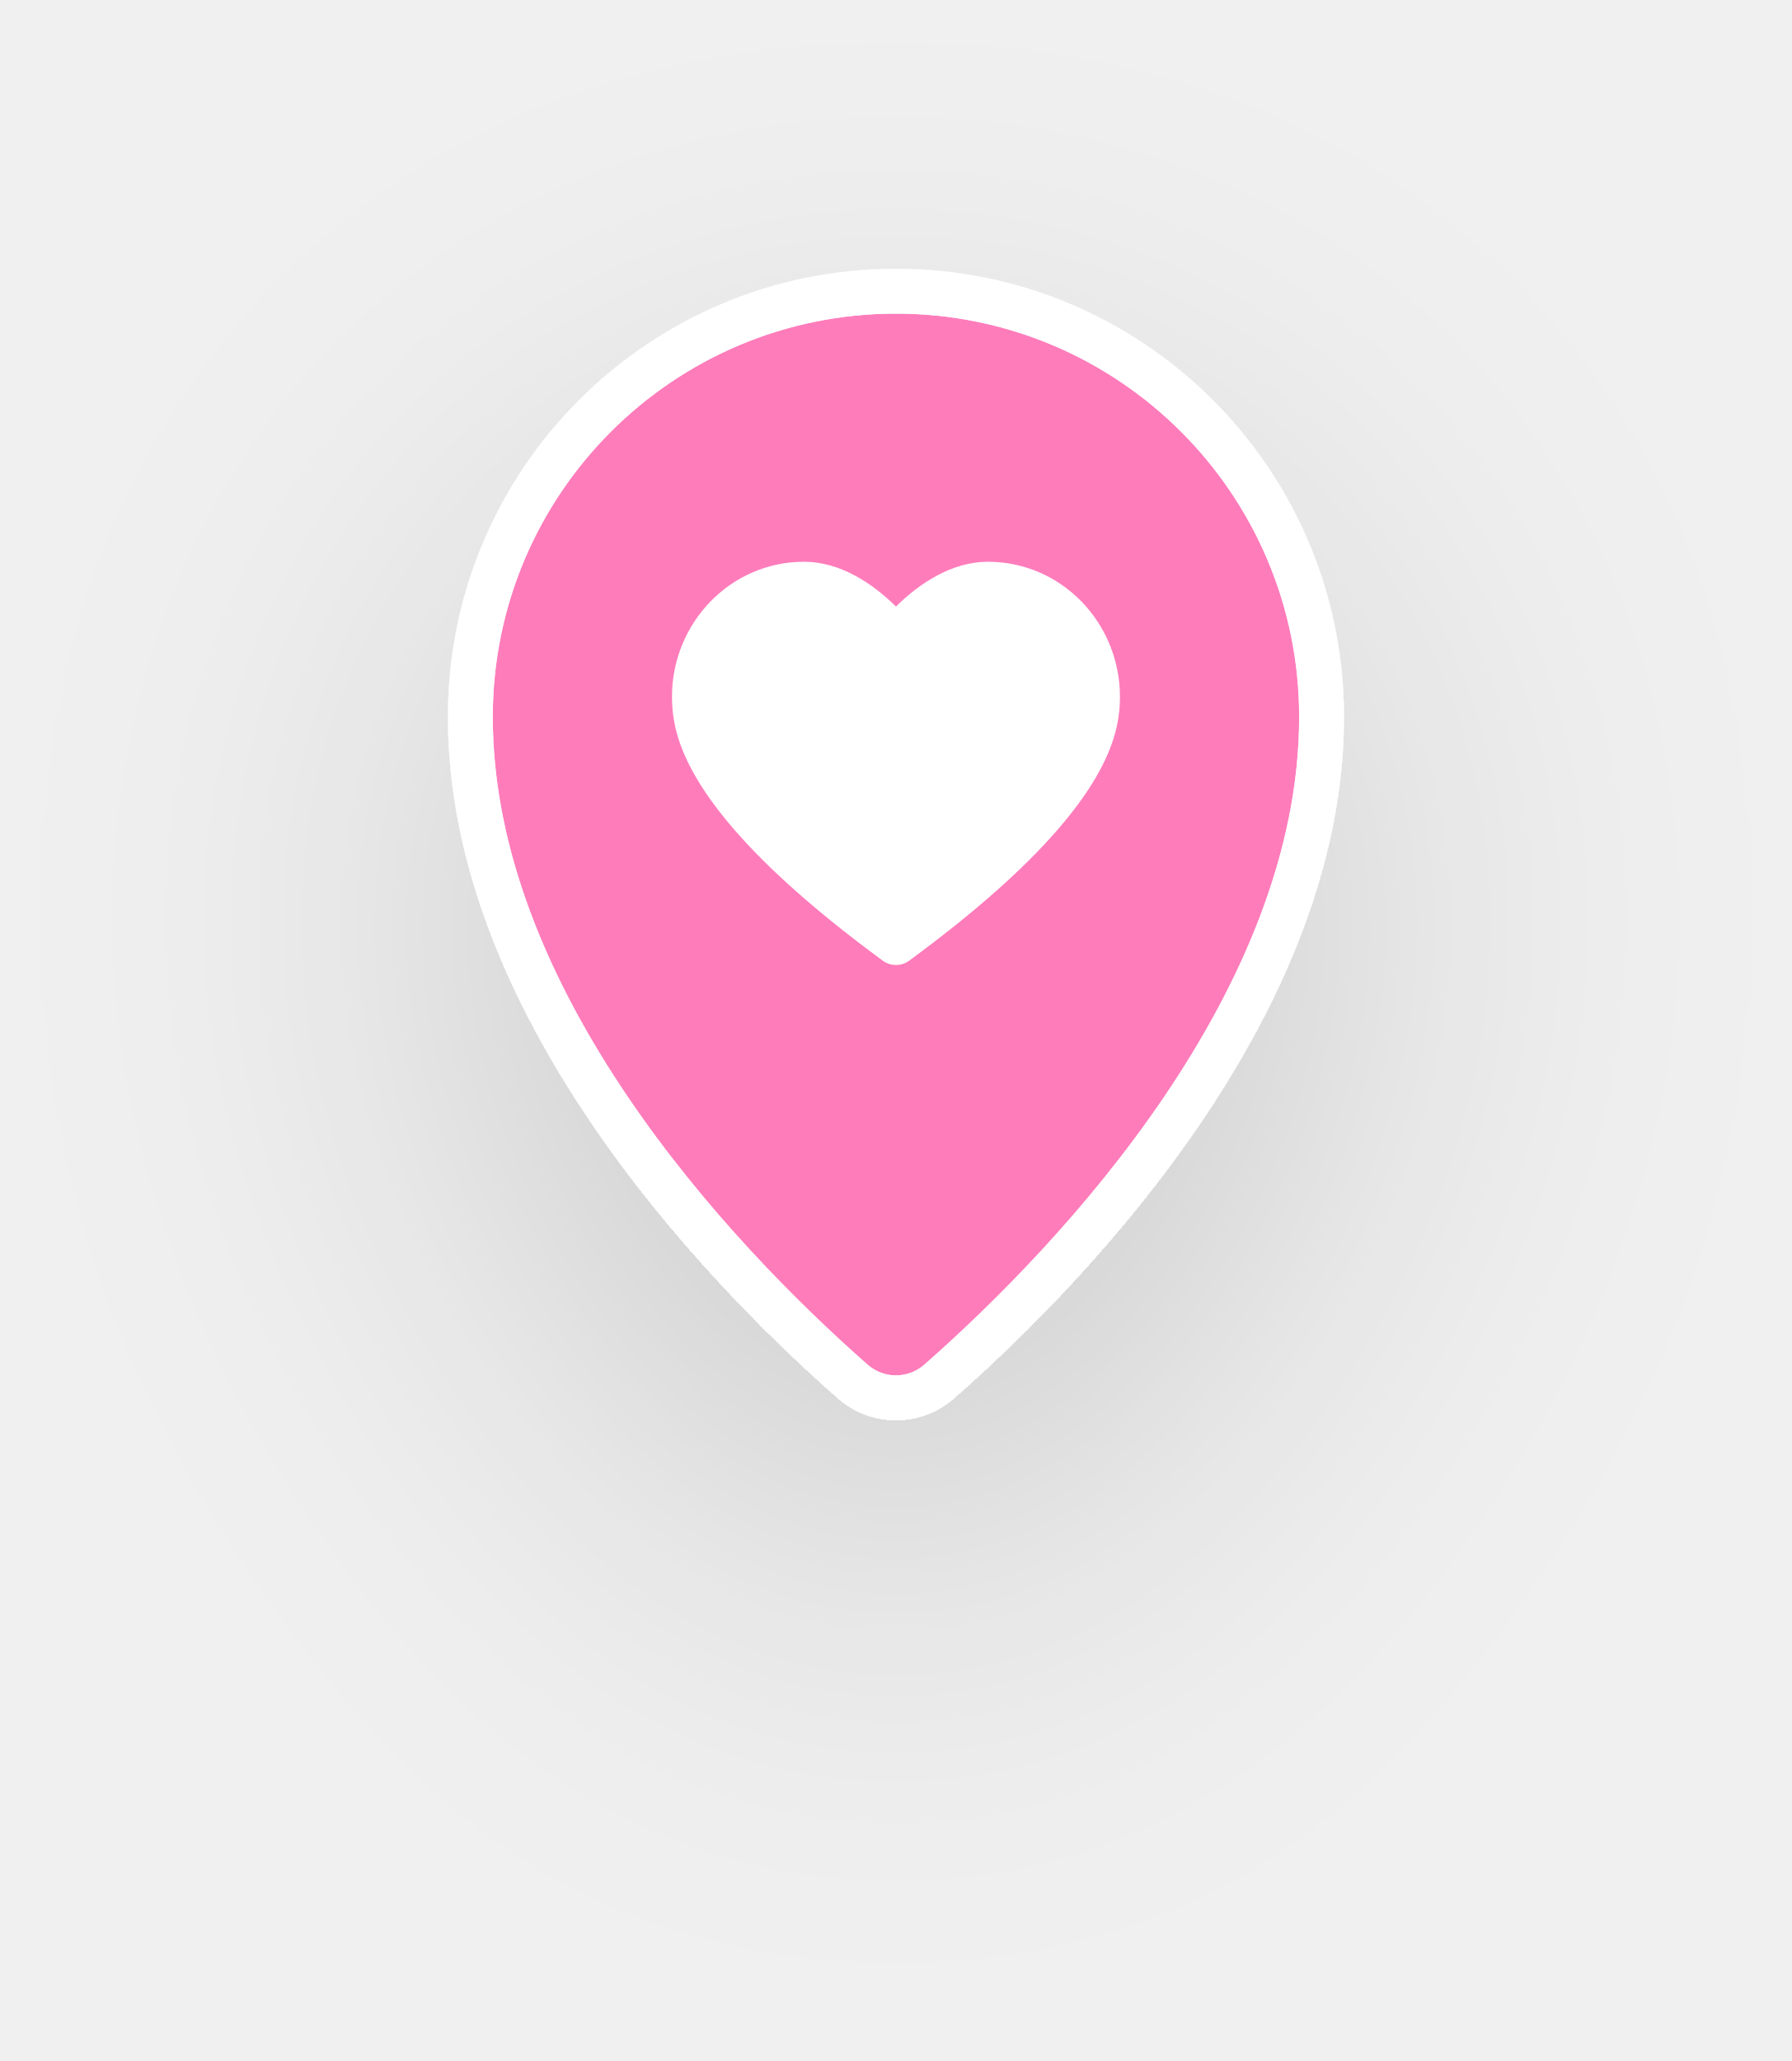
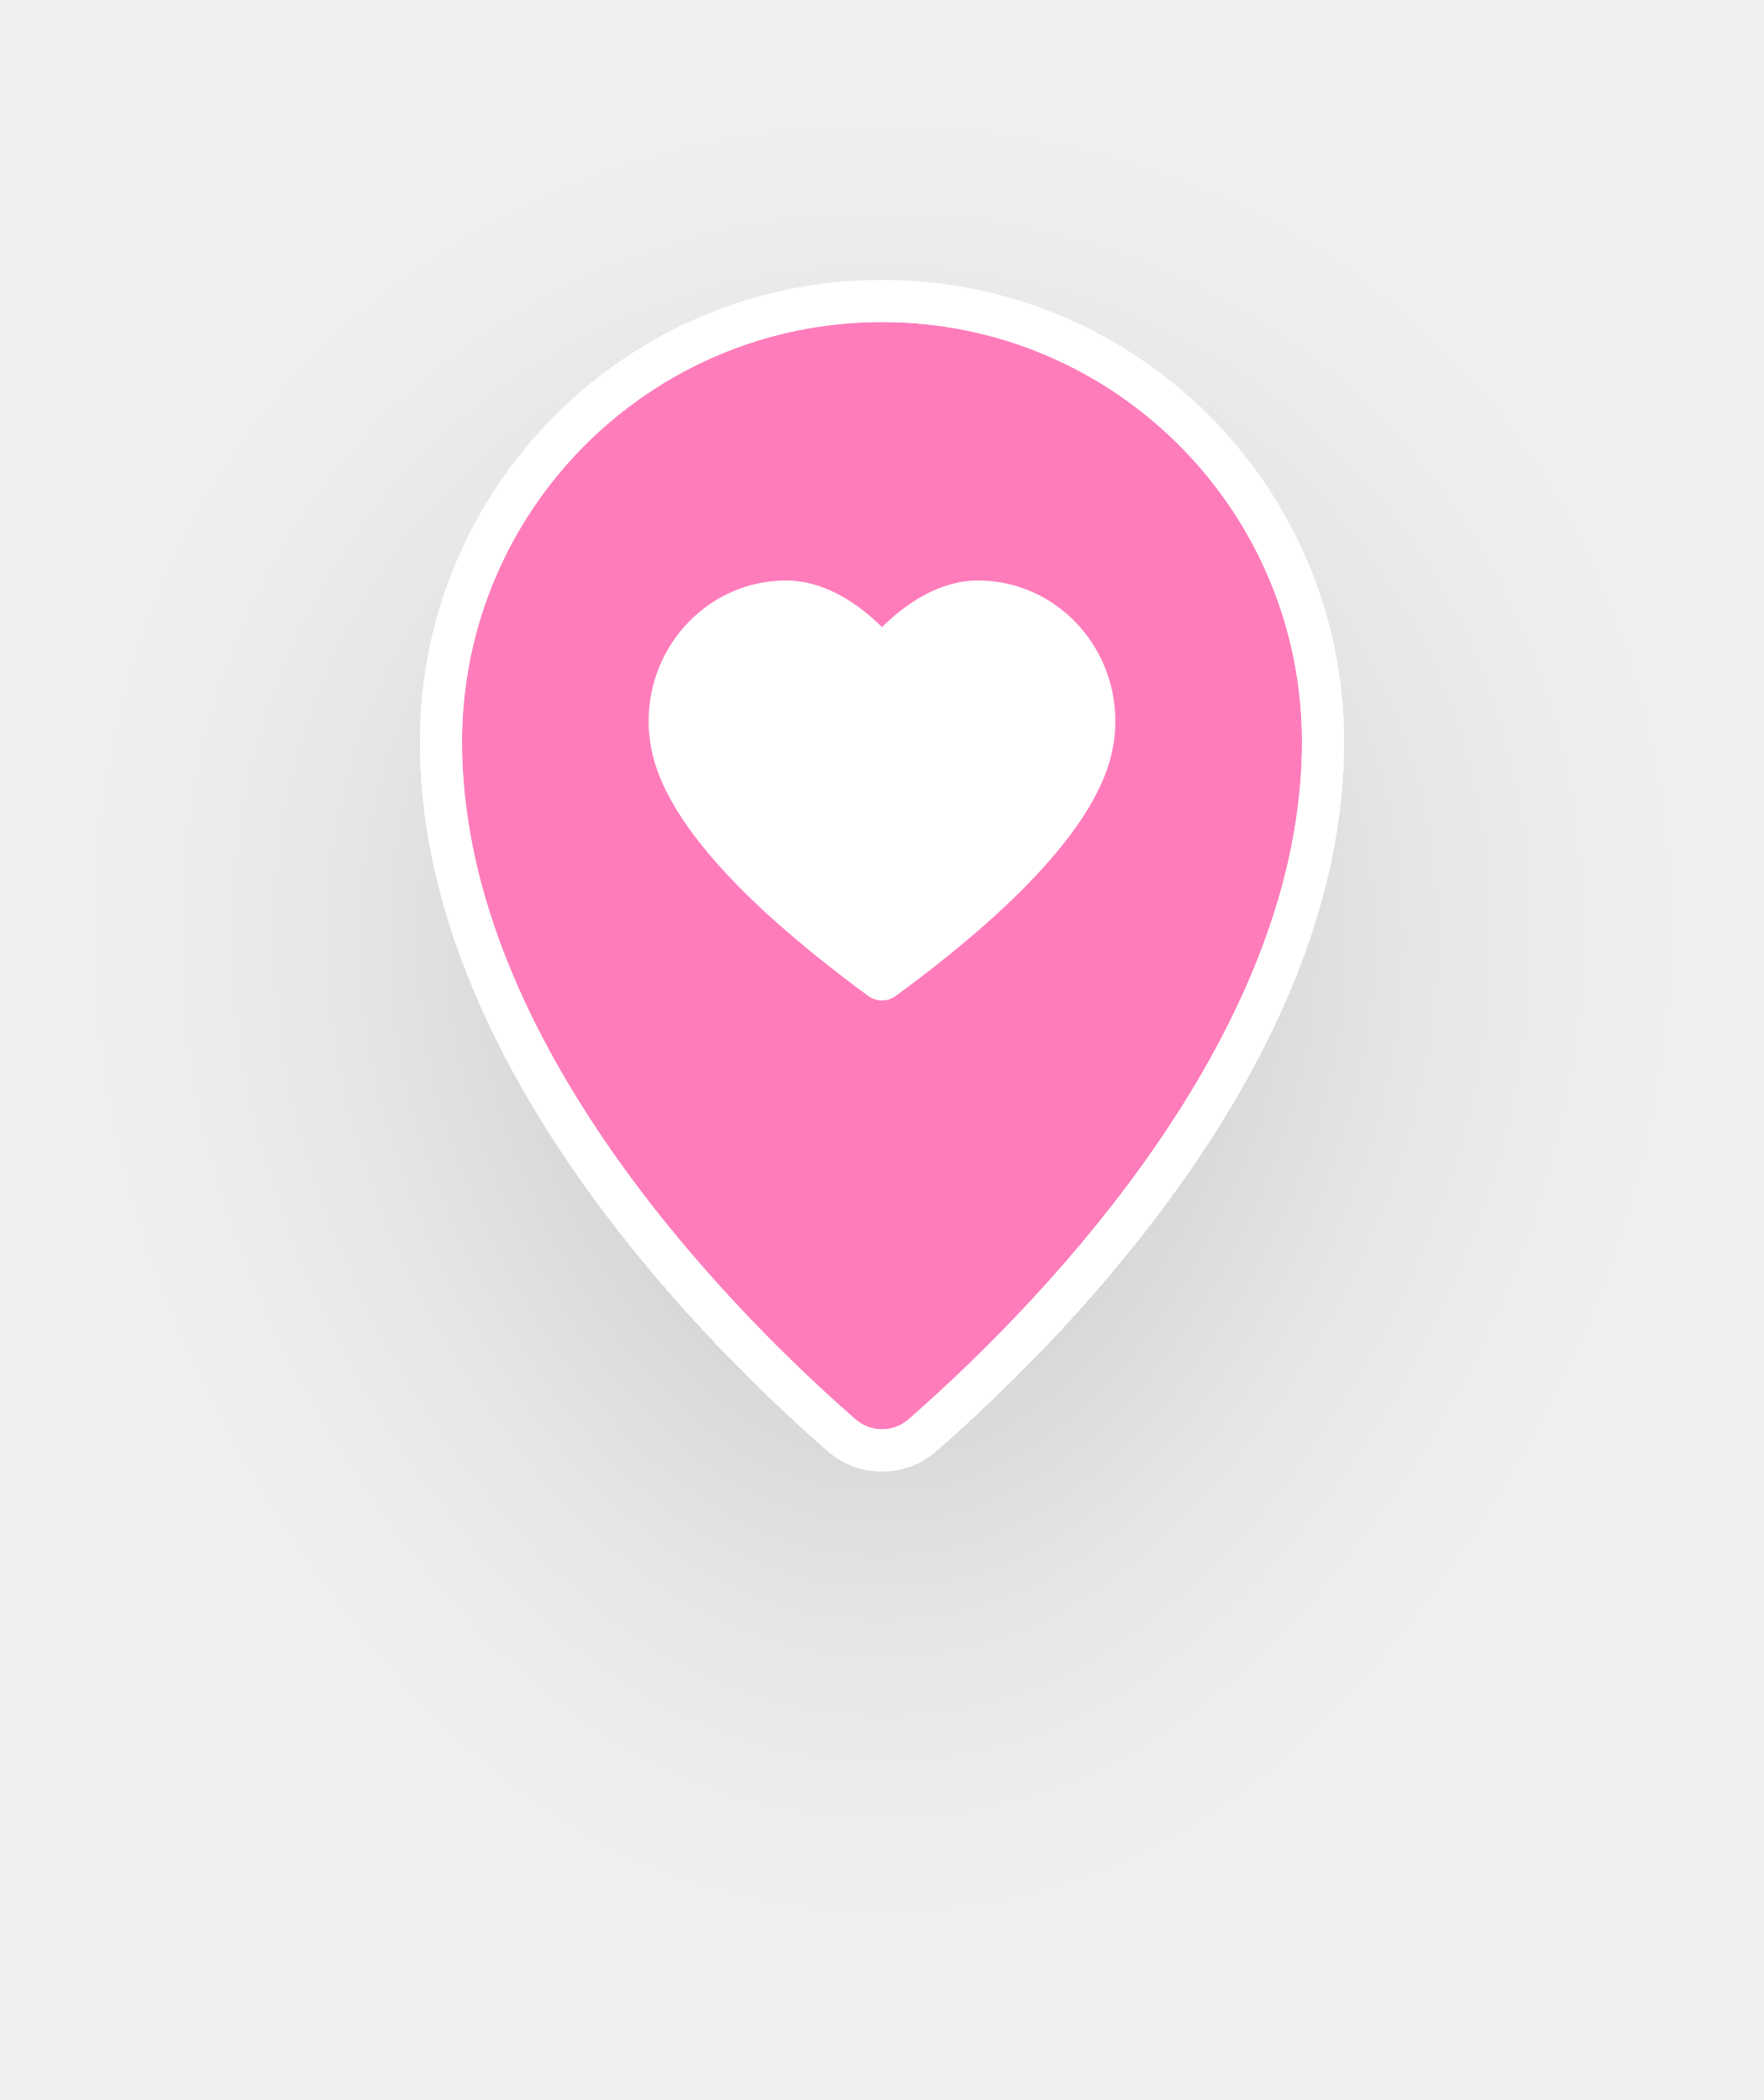
- <svg xmlns="http://www.w3.org/2000/svg" width="40" height="46" viewBox="0 0 40 46" fill="none">
+ <svg xmlns="http://www.w3.org/2000/svg" width="42" height="50" viewBox="0 0 42 50" fill="none">
  <g filter="url(#filter0_d_531_1539)">
-     <mask id="path-1-outside-1_531_1539" maskUnits="userSpaceOnUse" x="10" y="6" width="20" height="26" fill="black">
-       <rect fill="white" x="10" y="6" width="20" height="26" />
-       <path fill-rule="evenodd" clip-rule="evenodd" d="M29 16C29 11.029 24.971 7 20 7C15.029 7 11 11.029 11 16C11 22.07 16.233 27.704 19.368 30.459C19.73 30.777 20.27 30.777 20.632 30.459C23.767 27.704 29 22.07 29 16Z" />
+     <mask id="path-1-outside-1_531_1539" maskUnits="userSpaceOnUse" x="10" y="6.667" width="22" height="29" fill="black">
+       <rect fill="white" x="10" y="6.667" width="22" height="29" />
+       <path fill-rule="evenodd" clip-rule="evenodd" d="M31 17.667C31 12.144 26.523 7.667 21 7.667C15.477 7.667 11 12.144 11 17.667C11 24.456 16.892 30.755 20.367 33.793C20.73 34.111 21.27 34.111 21.633 33.793C25.108 30.755 31 24.456 31 17.667Z" />
    </mask>
-     <path fill-rule="evenodd" clip-rule="evenodd" d="M29 16C29 11.029 24.971 7 20 7C15.029 7 11 11.029 11 16C11 22.07 16.233 27.704 19.368 30.459C19.73 30.777 20.27 30.777 20.632 30.459C23.767 27.704 29 22.07 29 16Z" fill="#FF7CBB" />
-     <path d="M19.368 30.459L18.708 31.21L18.708 31.21L19.368 30.459ZM20.632 30.459L19.972 29.708H19.972L20.632 30.459ZM20 8C24.418 8 28 11.582 28 16H30C30 10.477 25.523 6 20 6V8ZM12 16C12 11.582 15.582 8 20 8V6C14.477 6 10 10.477 10 16H12ZM10 16C10 19.315 11.424 22.438 13.18 25.033C14.943 27.638 17.101 29.798 18.708 31.21L20.028 29.708C18.5 28.365 16.473 26.331 14.836 23.912C13.193 21.484 12 18.755 12 16H10ZM18.708 31.21C19.448 31.86 20.552 31.86 21.292 31.21L19.972 29.708C19.974 29.706 19.979 29.703 19.984 29.701C19.99 29.699 19.995 29.698 20 29.698C20.005 29.698 20.01 29.699 20.016 29.701C20.021 29.703 20.026 29.706 20.028 29.708L18.708 31.21ZM21.292 31.21C22.899 29.798 25.057 27.638 26.82 25.033C28.576 22.438 30 19.315 30 16H28C28 18.755 26.807 21.484 25.164 23.912C23.527 26.331 21.5 28.365 19.972 29.708L21.292 31.21Z" fill="white" mask="url(#path-1-outside-1_531_1539)" />
+     <path fill-rule="evenodd" clip-rule="evenodd" d="M31 17.667C31 12.144 26.523 7.667 21 7.667C15.477 7.667 11 12.144 11 17.667C11 24.456 16.892 30.755 20.367 33.793C20.73 34.111 21.27 34.111 21.633 33.793C25.108 30.755 31 24.456 31 17.667Z" fill="#FF7CBB" />
+     <path d="M20.367 33.793L19.709 34.546L19.709 34.546L20.367 33.793ZM21.633 33.793L22.291 34.546L22.291 34.546L21.633 33.793ZM21 8.667C25.971 8.667 30 12.696 30 17.667H32C32 11.592 27.075 6.667 21 6.667V8.667ZM12 17.667C12 12.696 16.029 8.667 21 8.667V6.667C14.925 6.667 10 11.592 10 17.667H12ZM10 17.667C10 21.343 11.59 24.813 13.553 27.699C15.524 30.595 17.932 32.992 19.709 34.546L21.025 33.04C19.327 31.556 17.051 29.284 15.207 26.574C13.356 23.854 12 20.78 12 17.667H10ZM19.709 34.546C20.449 35.193 21.551 35.193 22.291 34.546L20.975 33.04C20.977 33.038 20.981 33.036 20.986 33.034C20.991 33.032 20.995 33.031 21 33.031C21.005 33.031 21.009 33.032 21.014 33.034C21.019 33.036 21.023 33.038 21.025 33.04L19.709 34.546ZM22.291 34.546C24.068 32.992 26.476 30.595 28.447 27.699C30.41 24.813 32 21.343 32 17.667H30C30 20.78 28.644 23.854 26.793 26.574C24.949 29.284 22.673 31.556 20.975 33.04L22.291 34.546Z" fill="white" mask="url(#path-1-outside-1_531_1539)" />
  </g>
-   <path d="M20.212 21.491C20.245 21.476 20.276 21.457 20.305 21.434C23.301 19.232 24.554 17.589 24.89 16.371C24.962 16.11 25 15.835 25 15.553C25 13.901 23.693 12.538 22.052 12.538C21.252 12.538 20.529 13.014 20 13.538C19.471 13.014 18.748 12.538 17.948 12.538C16.307 12.538 15 13.901 15 15.553C15 15.835 15.038 16.11 15.11 16.371C15.446 17.589 16.699 19.232 19.695 21.434C19.724 21.457 19.755 21.476 19.788 21.491C19.855 21.523 19.928 21.538 20 21.538C20.072 21.538 20.145 21.523 20.212 21.491Z" fill="white" />
+   <path d="M21.236 23.768C21.272 23.751 21.307 23.73 21.339 23.705C24.668 21.258 26.061 19.433 26.433 18.079C26.513 17.789 26.556 17.484 26.556 17.17C26.556 15.334 25.103 13.821 23.28 13.821C22.391 13.821 21.588 14.349 21 14.932C20.412 14.349 19.609 13.821 18.72 13.821C16.897 13.821 15.444 15.334 15.444 17.17C15.444 17.484 15.487 17.789 15.567 18.079C15.94 19.433 17.332 21.258 20.661 23.705C20.693 23.73 20.728 23.751 20.764 23.768C20.839 23.803 20.92 23.821 21 23.821C21.08 23.821 21.161 23.803 21.236 23.768Z" fill="white" />
  <defs>
-     <filter id="filter0_d_531_1539" x="0" y="0" width="40" height="45.698" filterUnits="userSpaceOnUse" color-interpolation-filters="sRGB">
+     <filter id="filter0_d_531_1539" x="0" y="0.667" width="42" height="48.364" filterUnits="userSpaceOnUse" color-interpolation-filters="sRGB">
      <feFlood flood-opacity="0" result="BackgroundImageFix" />
      <feColorMatrix in="SourceAlpha" type="matrix" values="0 0 0 0 0 0 0 0 0 0 0 0 0 0 0 0 0 0 127 0" result="hardAlpha" />
      <feOffset dy="4" />
      <feGaussianBlur stdDeviation="5" />
      <feComposite in2="hardAlpha" operator="out" />
      <feColorMatrix type="matrix" values="0 0 0 0 0 0 0 0 0 0 0 0 0 0 0 0 0 0 0.15 0" />
      <feBlend mode="normal" in2="BackgroundImageFix" result="effect1_dropShadow_531_1539" />
      <feBlend mode="normal" in="SourceGraphic" in2="effect1_dropShadow_531_1539" result="shape" />
    </filter>
  </defs>
</svg>
